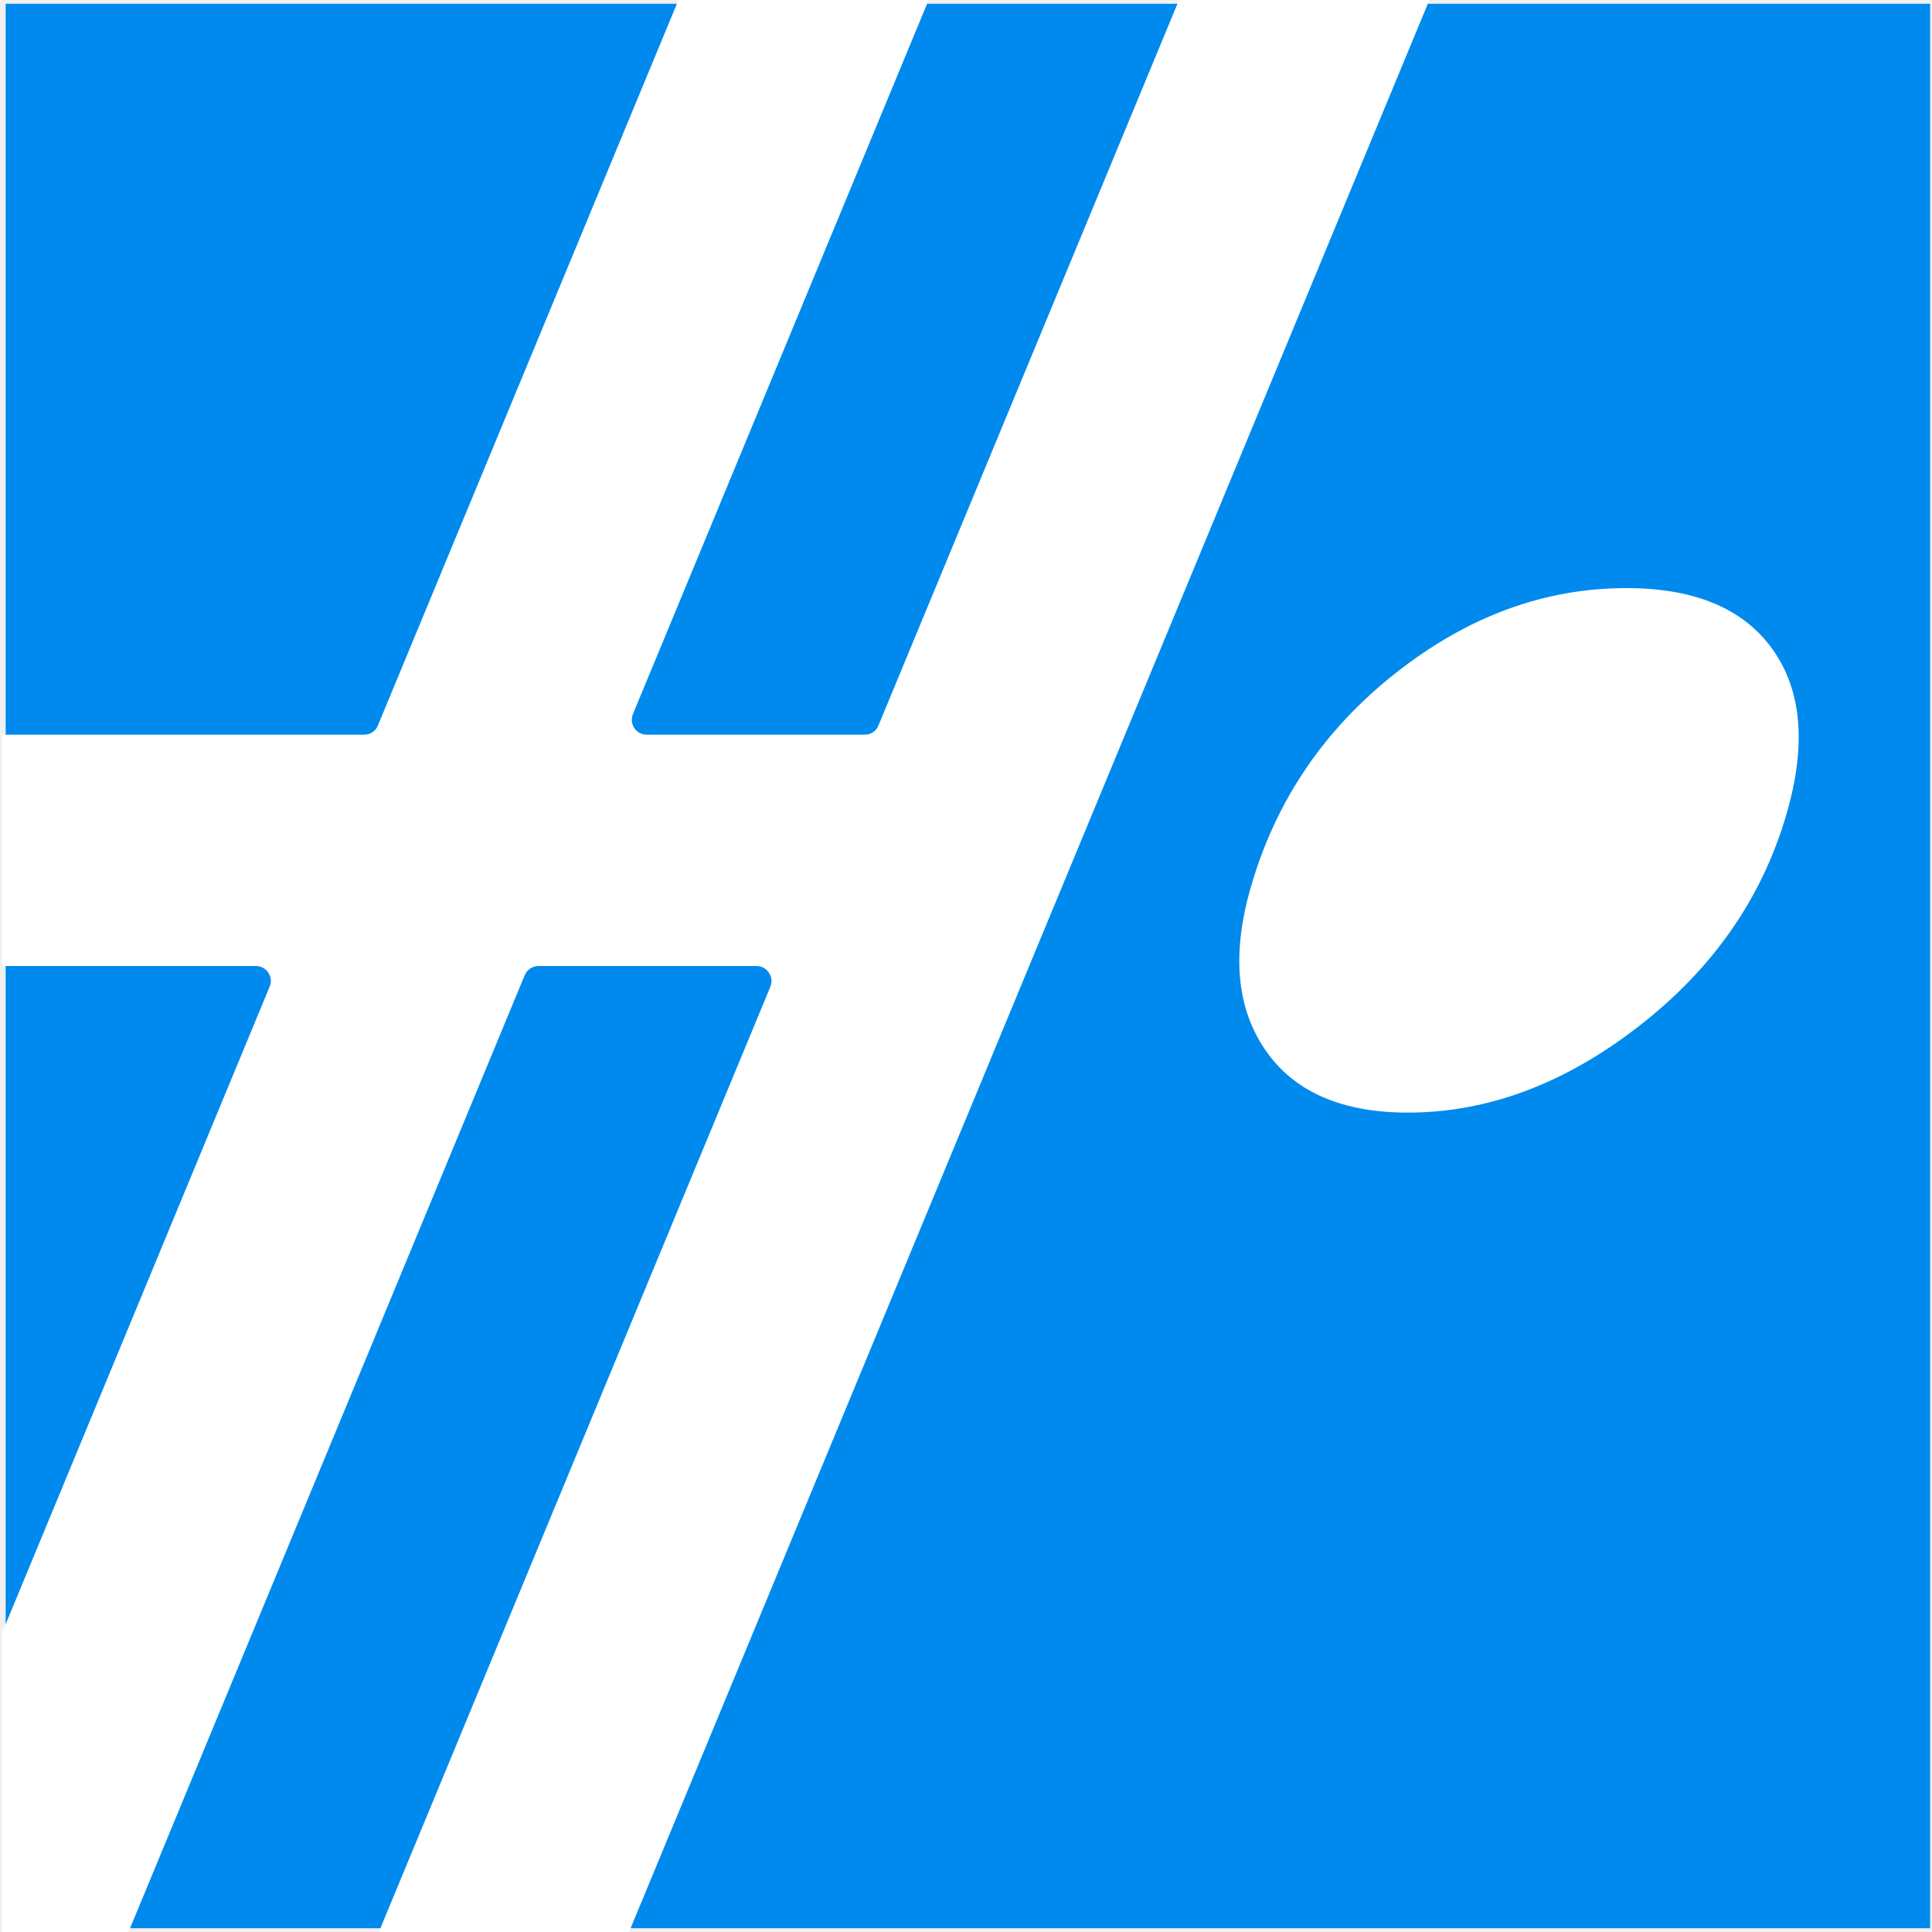
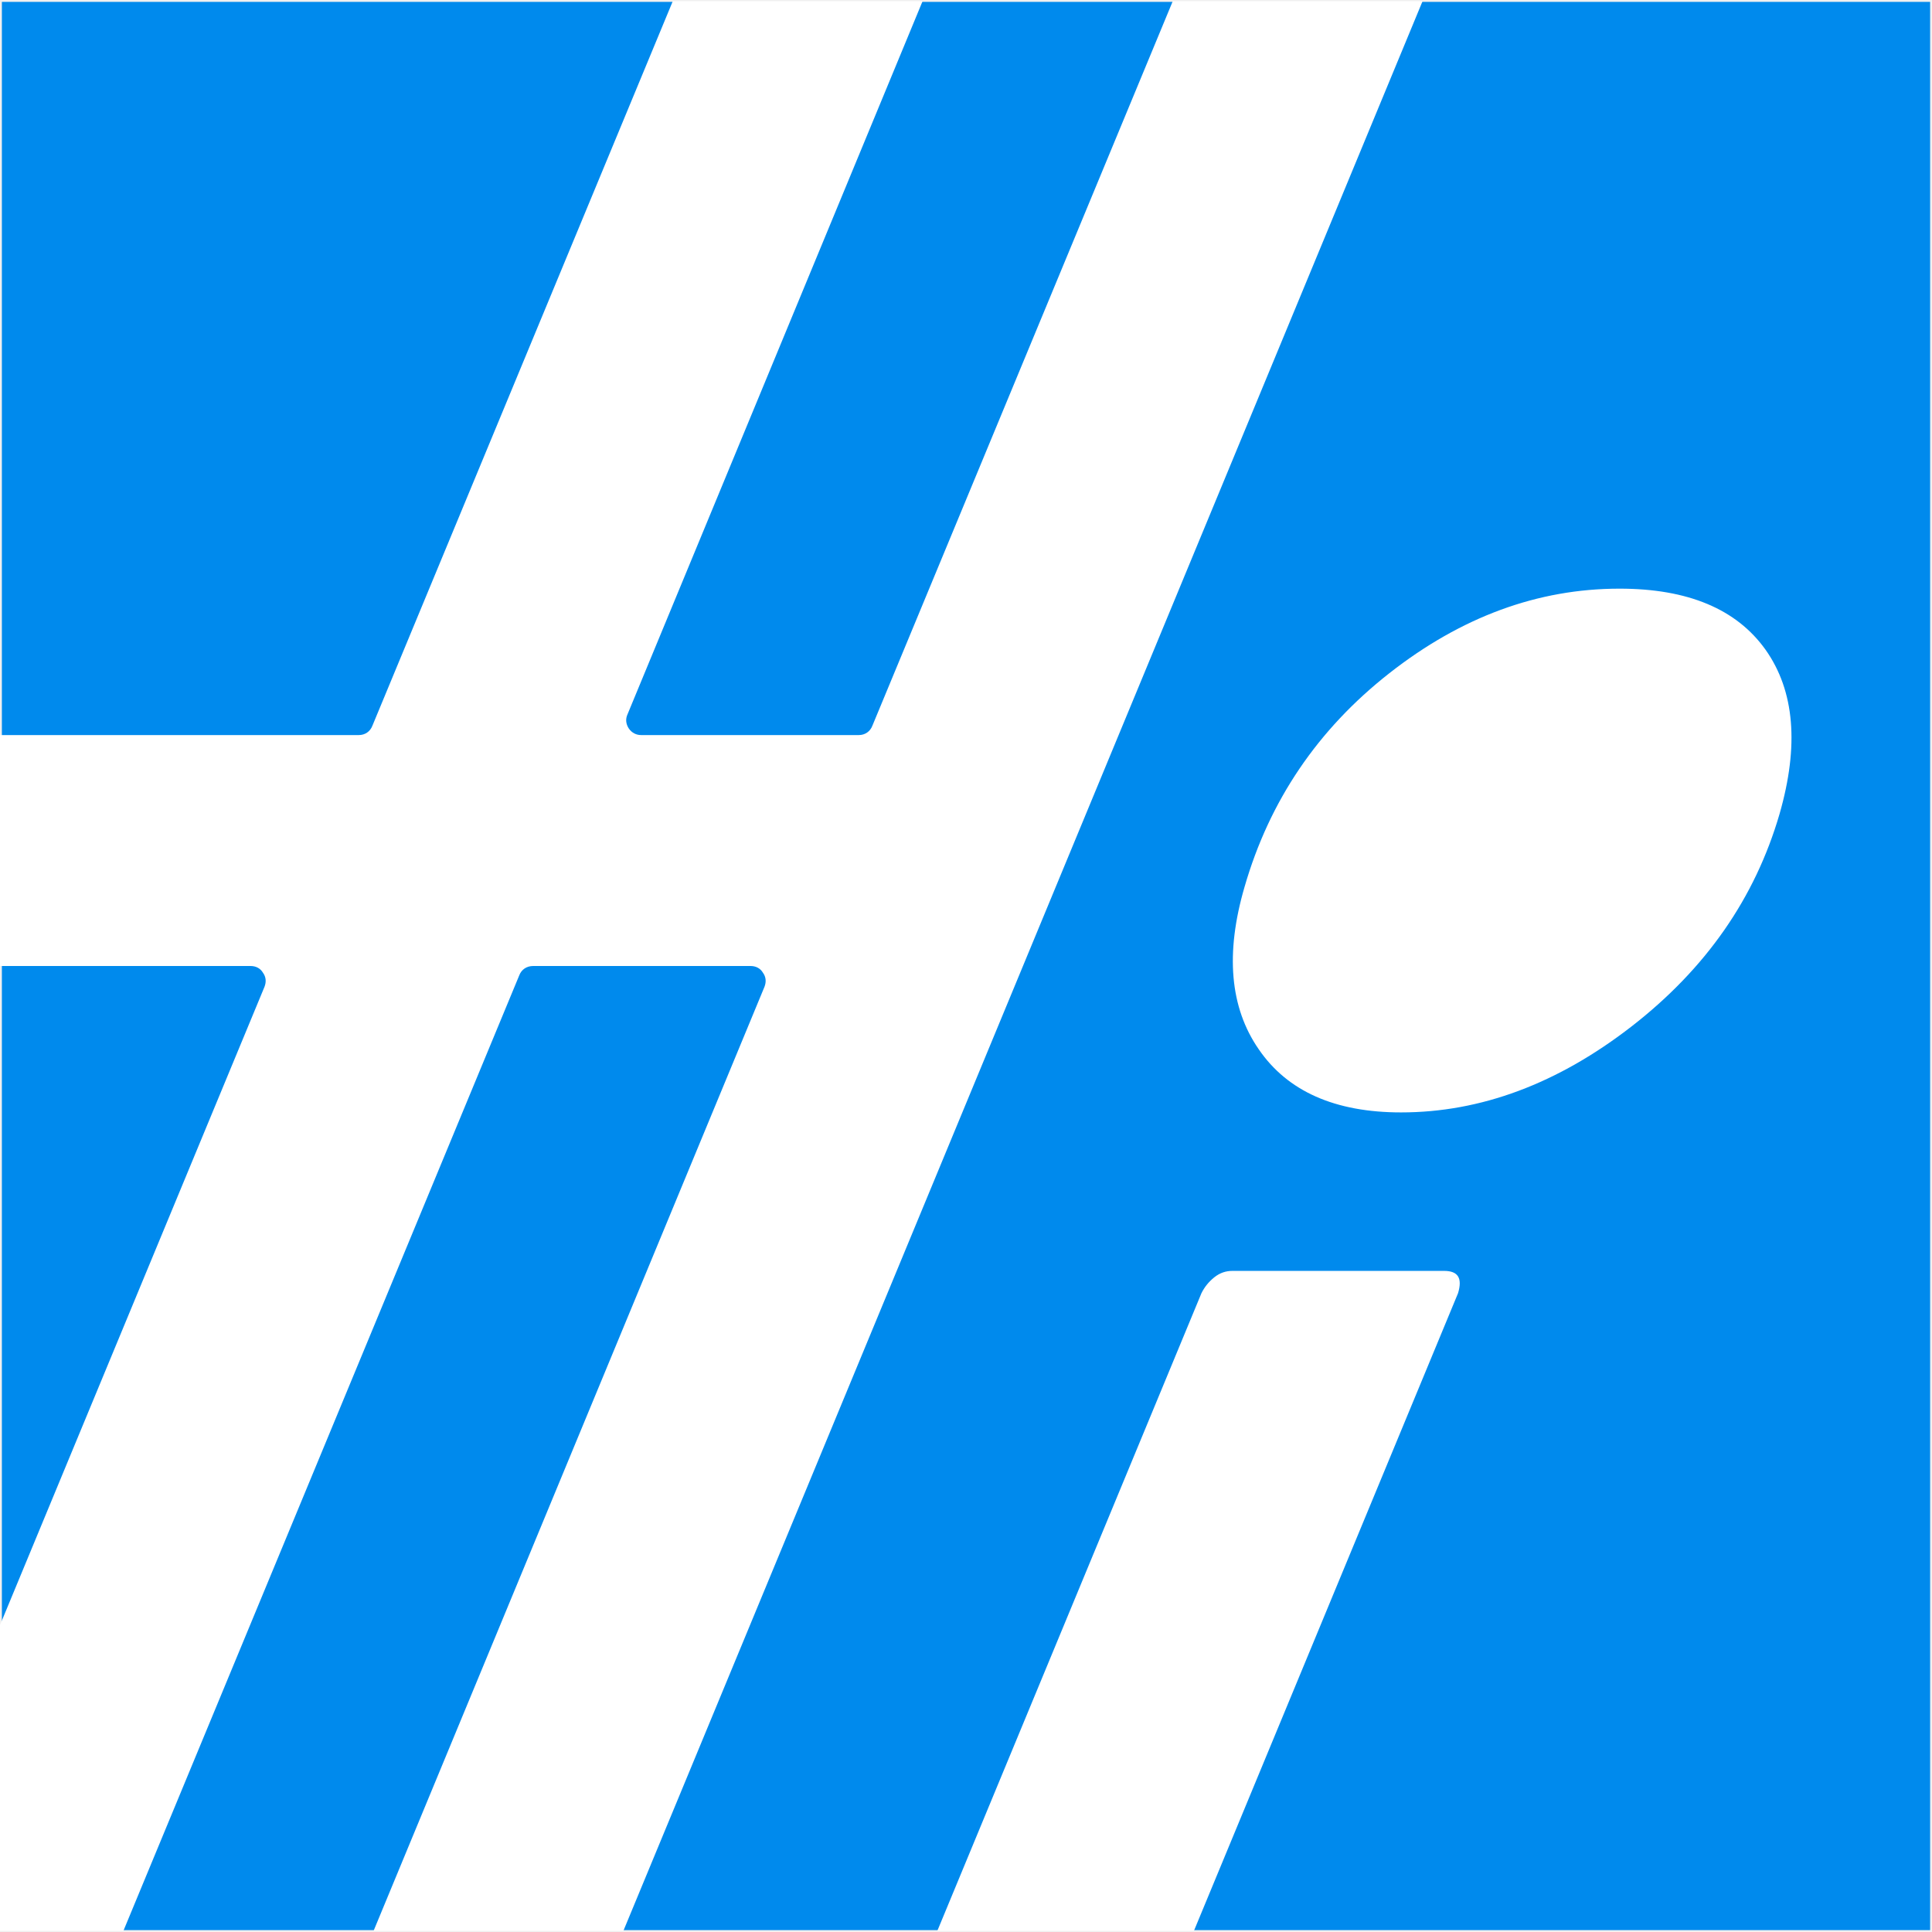
- <svg xmlns="http://www.w3.org/2000/svg" xml:space="preserve" width="1024px" height="1024px" version="1.1" style="shape-rendering:geometricPrecision; text-rendering:geometricPrecision; image-rendering:optimizeQuality; fill-rule:evenodd; clip-rule:evenodd" viewBox="0 0 10240 10240">
+ <svg xmlns="http://www.w3.org/2000/svg" xml:space="preserve" width="512px" height="512px" version="1.1" style="shape-rendering:geometricPrecision; text-rendering:geometricPrecision; image-rendering:optimizeQuality; fill-rule:evenodd; clip-rule:evenodd" viewBox="0 0 5120 5120">
  <defs>
    <style type="text/css">
   
+     .fil0 {fill:#008AED}
    .fil1 {fill:white}
-     .fil0 {fill:#008AED}
   
  </style>
  </defs>
  <g id="Слой_x0020_1">
-     <g id="_2309657701184">
-       <rect class="fil0" x="30" y="20" width="10200" height="10200" />
-       <path class="fil1" d="M4009 5120l-1154 0c-33,0 -61,19 -74,49l-2100 5071 -671 0 0 -1583 1419 -3427c11,-25 8,-52 -7,-75 -15,-22 -39,-35 -66,-35l-1346 0 0 -1226 1920 0c32,0 61,-18 73,-49l1593 -3845 1326 0 -1567 3784c-10,26 -8,52 7,75 16,23 39,35 67,35l1154 0c33,0 61,-18 73,-49l1593 -3845 1327 0 -4242 10240 -1326 0 2075 -5010c10,-25 8,-52 -8,-75 -15,-22 -39,-35 -66,-35zm3453 777c-352,0 -605,-111 -757,-334 -152,-223 -177,-510 -75,-862 132,-458 389,-836 769,-1135 380,-299 787,-449 1221,-449 363,0 622,109 776,326 154,217 179,507 73,871 -129,445 -390,821 -784,1126 -393,305 -801,457 -1223,457z" />
+     <g id="_2555918918368">
+       <rect class="fil0" x="5" y="5" width="5110" height="5110" />
+       <path class="fil1" d="M1989 2560l-576 0c-17,0 -31,9 -37,25l-1049 2532 -335 0 0 -791 709 -1711c5,-13 4,-26 -4,-37 -7,-12 -19,-18 -33,-18l-672 0 0 -612 959 0c16,0 30,-9 36,-25l796 -1920 662 0 -782 1890c-6,13 -4,26 3,37 8,12 20,18 33,18l577 0c16,0 30,-9 36,-25l796 -1920 662 0 -2118 5114 -662 0 1036 -2502c5,-13 4,-26 -4,-37 -7,-12 -19,-18 -33,-18zm1724 388c-175,0 -301,-56 -377,-167 -77,-111 -89,-255 -38,-430 66,-229 194,-418 384,-567 190,-149 393,-224 610,-224 181,0 310,54 387,162 77,109 89,254 37,435 -65,223 -195,410 -392,563 -196,152 -400,228 -611,228z" />
+       <path class="fil1" d="M3864 3427c12,-40 0,-59 -37,-59l-561 0c-17,0 -33,5 -48,17 -15,12 -26,26 -34,42l-700 1690 680 0 700 -1690z" />
    </g>
  </g>
</svg>
